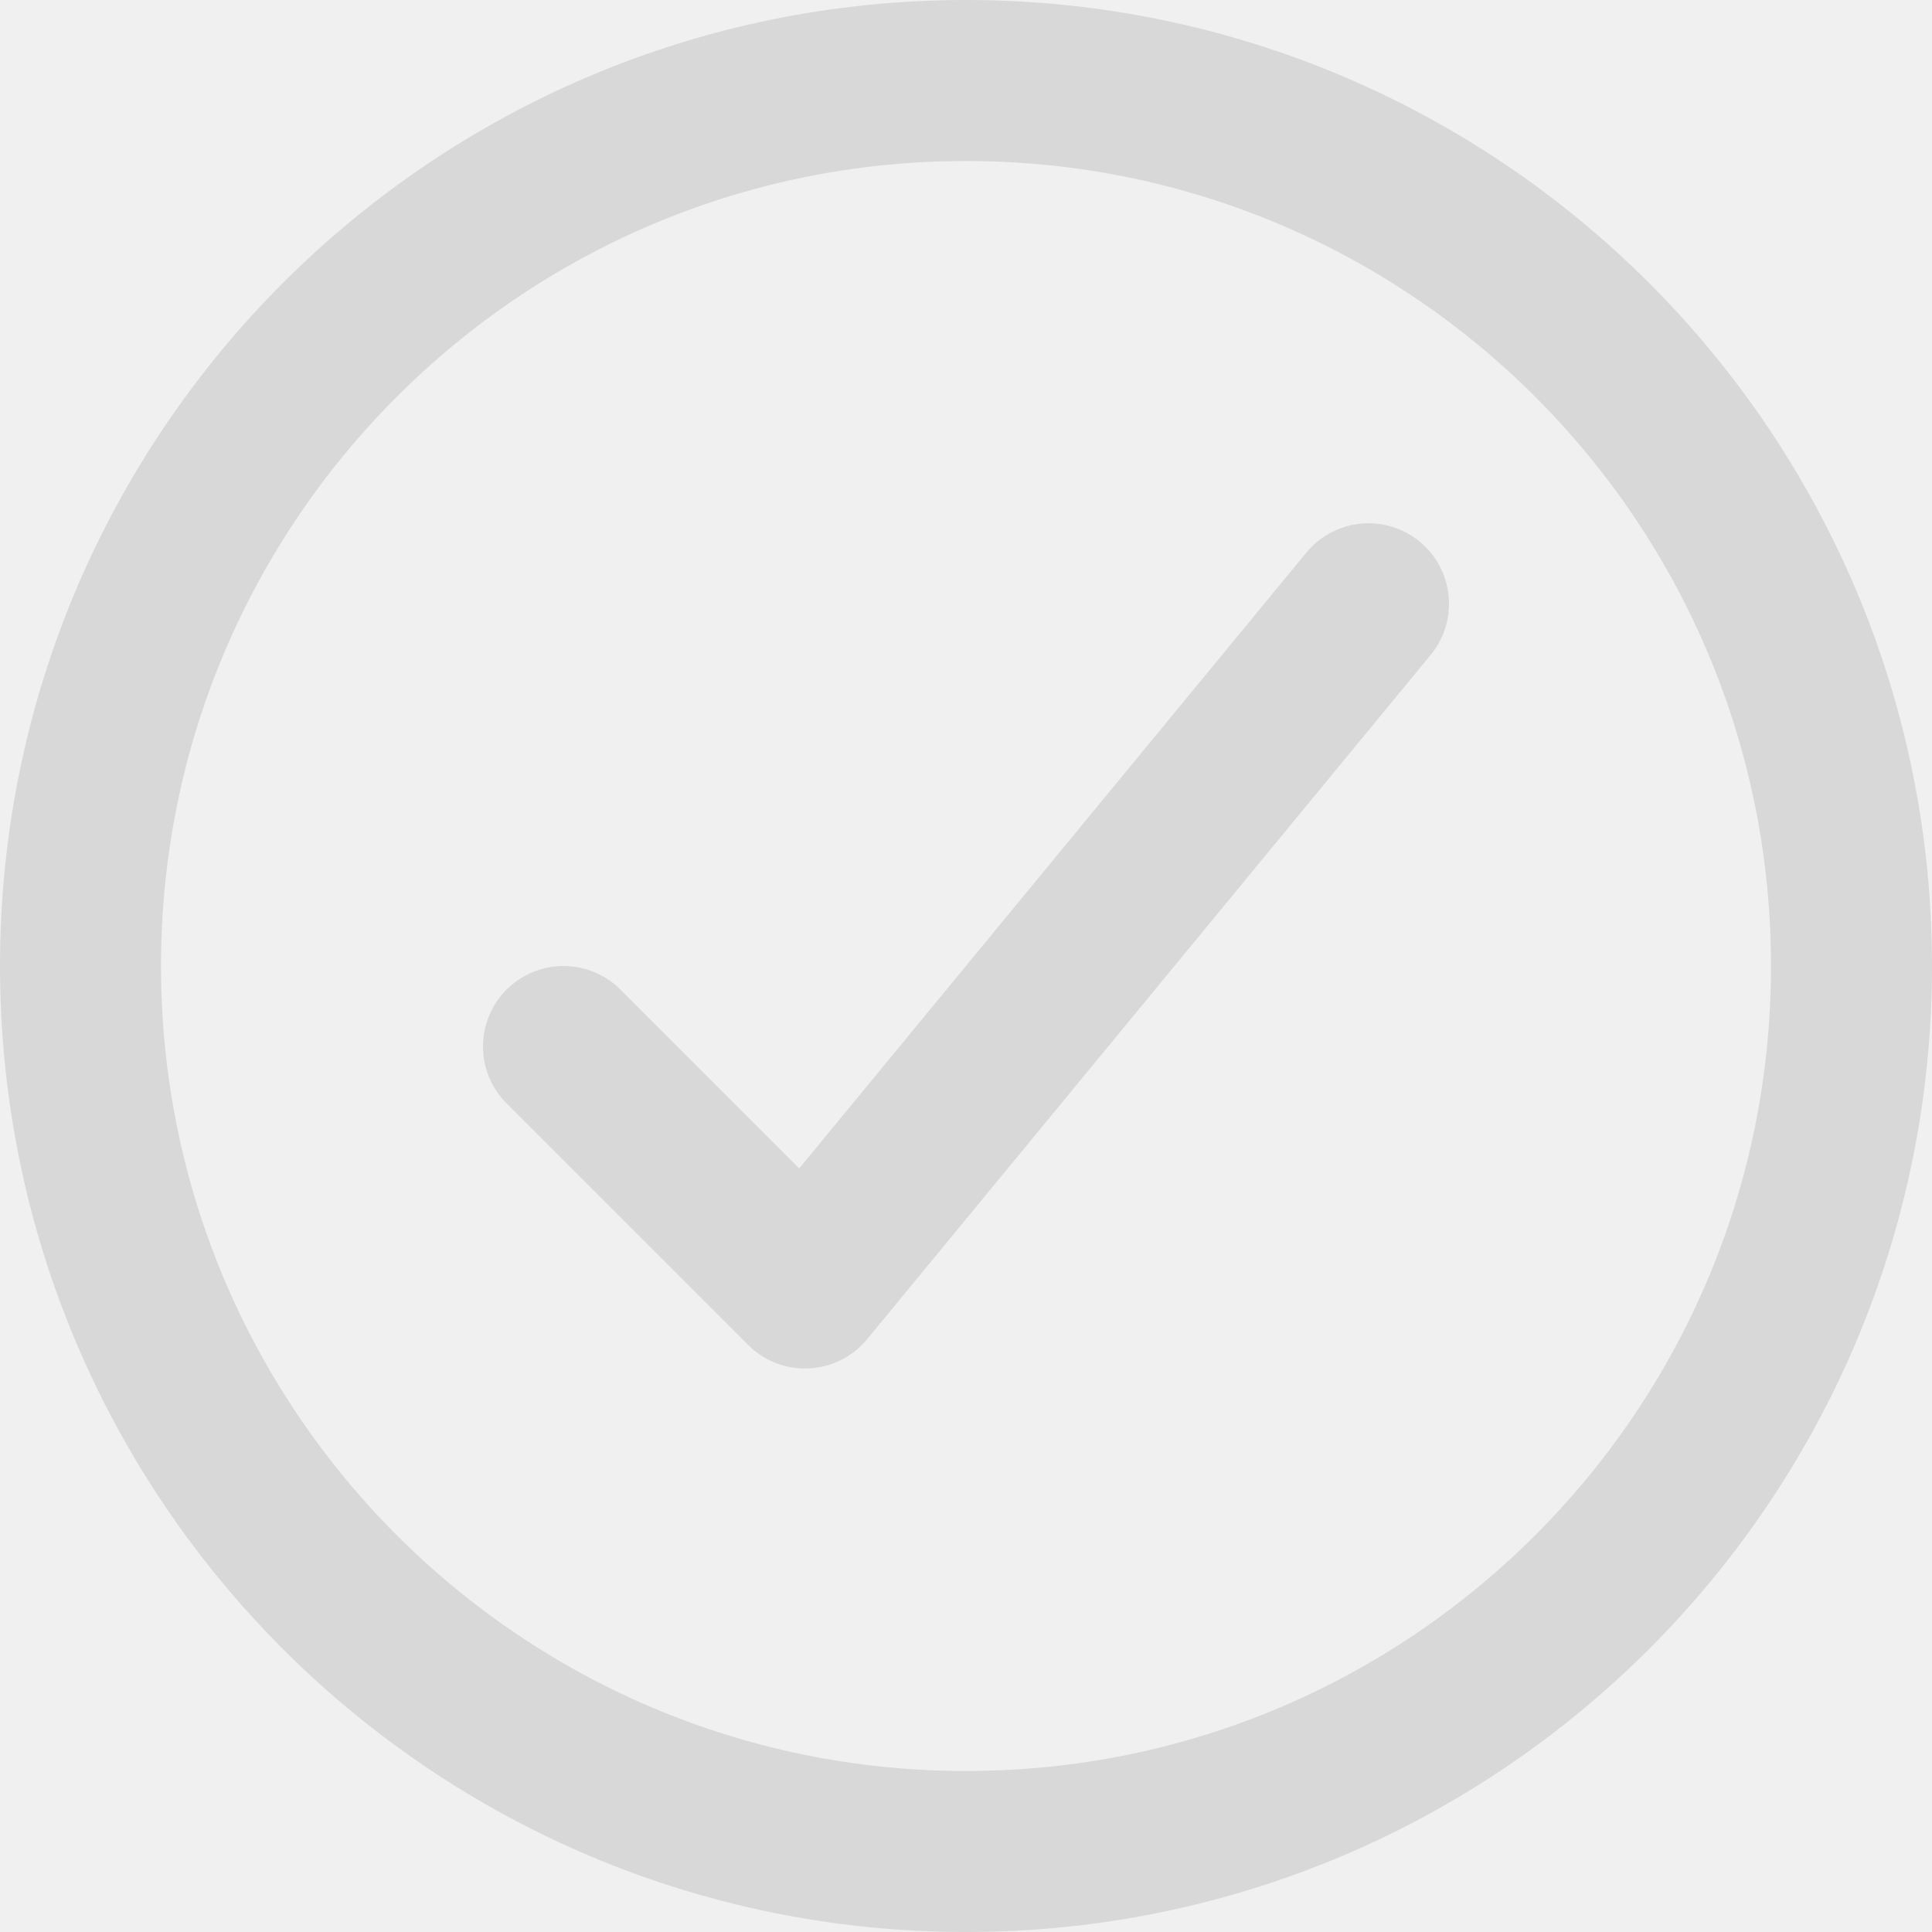
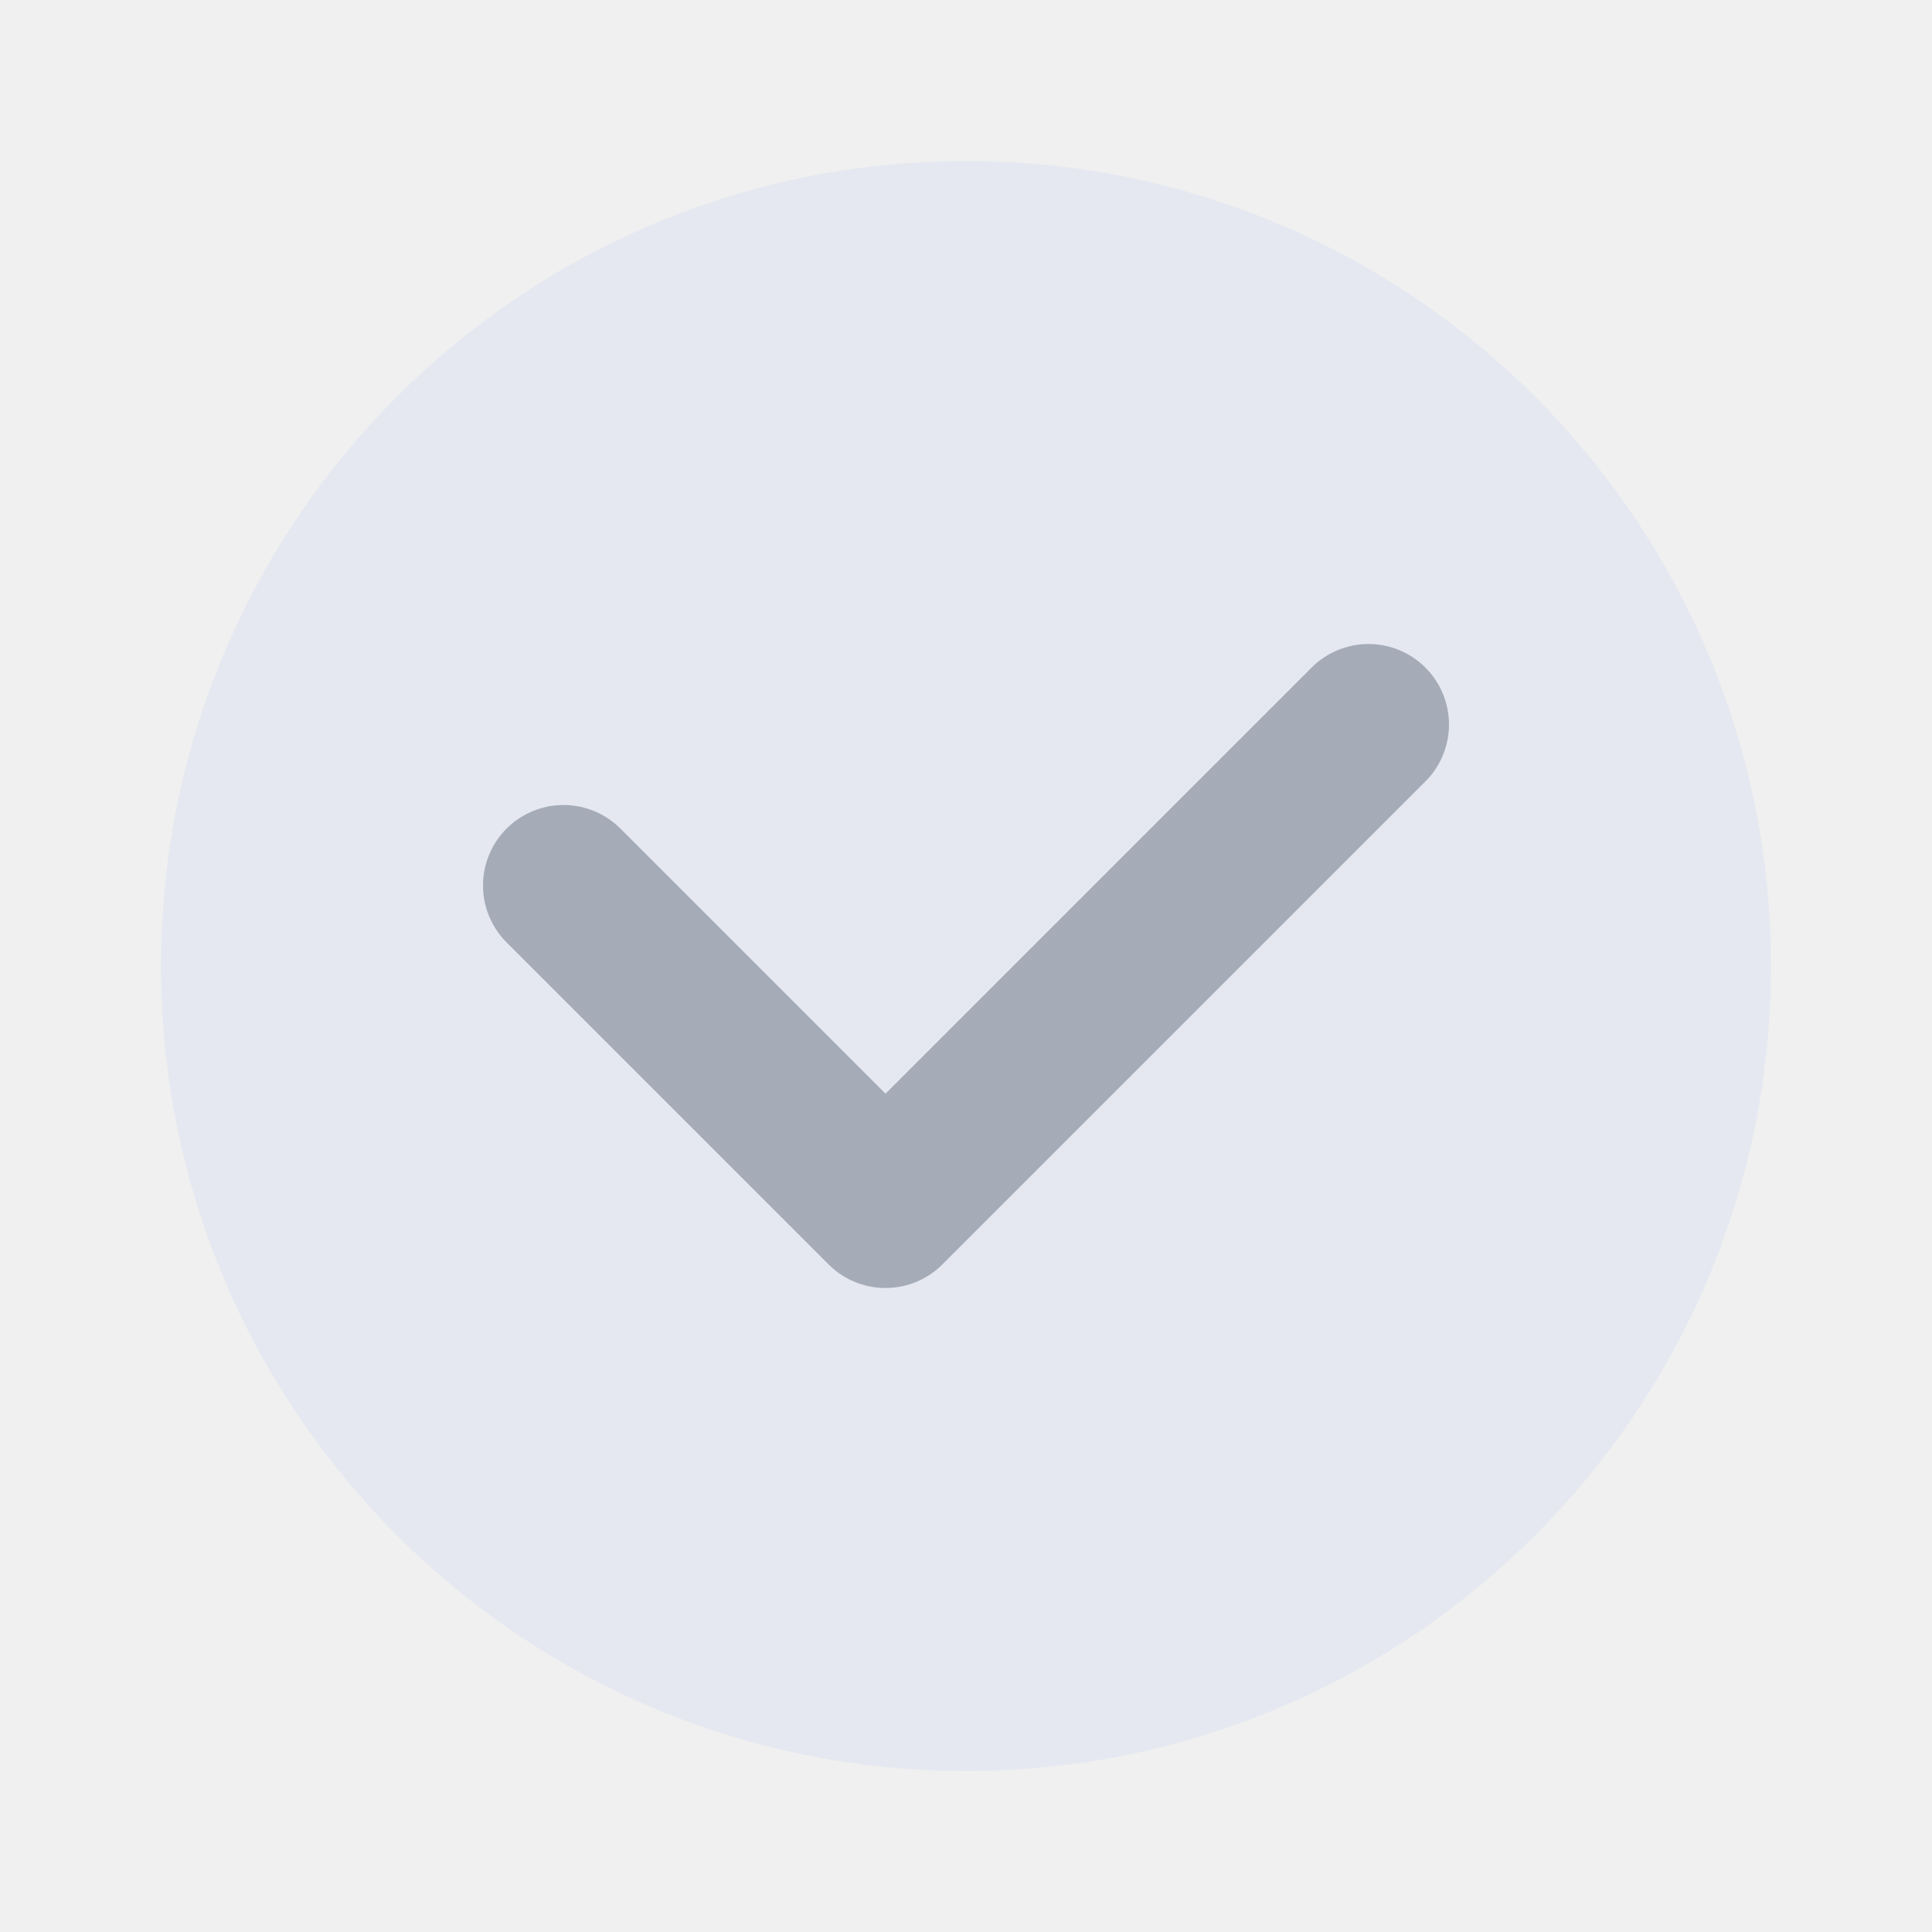
<svg xmlns="http://www.w3.org/2000/svg" width="24" height="24" viewBox="0 0 24 24" fill="none">
-   <g clip-path="url(#clip0_24_120)">
-     <circle cx="12" cy="12" r="11" stroke="#D8D8D8" stroke-width="2" />
-     <path d="M7 13L10 16L17 7.5" stroke="#D8D8D8" stroke-width="2" stroke-linecap="round" stroke-linejoin="round" />
+   <g id="Selection Controls_Checkboxes_Big">
+     <circle id="Ellipse 1" cx="12" cy="12" r="10" fill="#E5E8F0" />
+     <path id="Vector 1" d="M7 11L11 15L17 9" stroke="#A5ACB8" stroke-width="2" stroke-linecap="round" stroke-linejoin="round" />
  </g>
-   <defs>
-     <clipPath id="clip0_24_120">
-       <rect width="24" height="24" fill="white" />
-     </clipPath>
-   </defs>
</svg>
